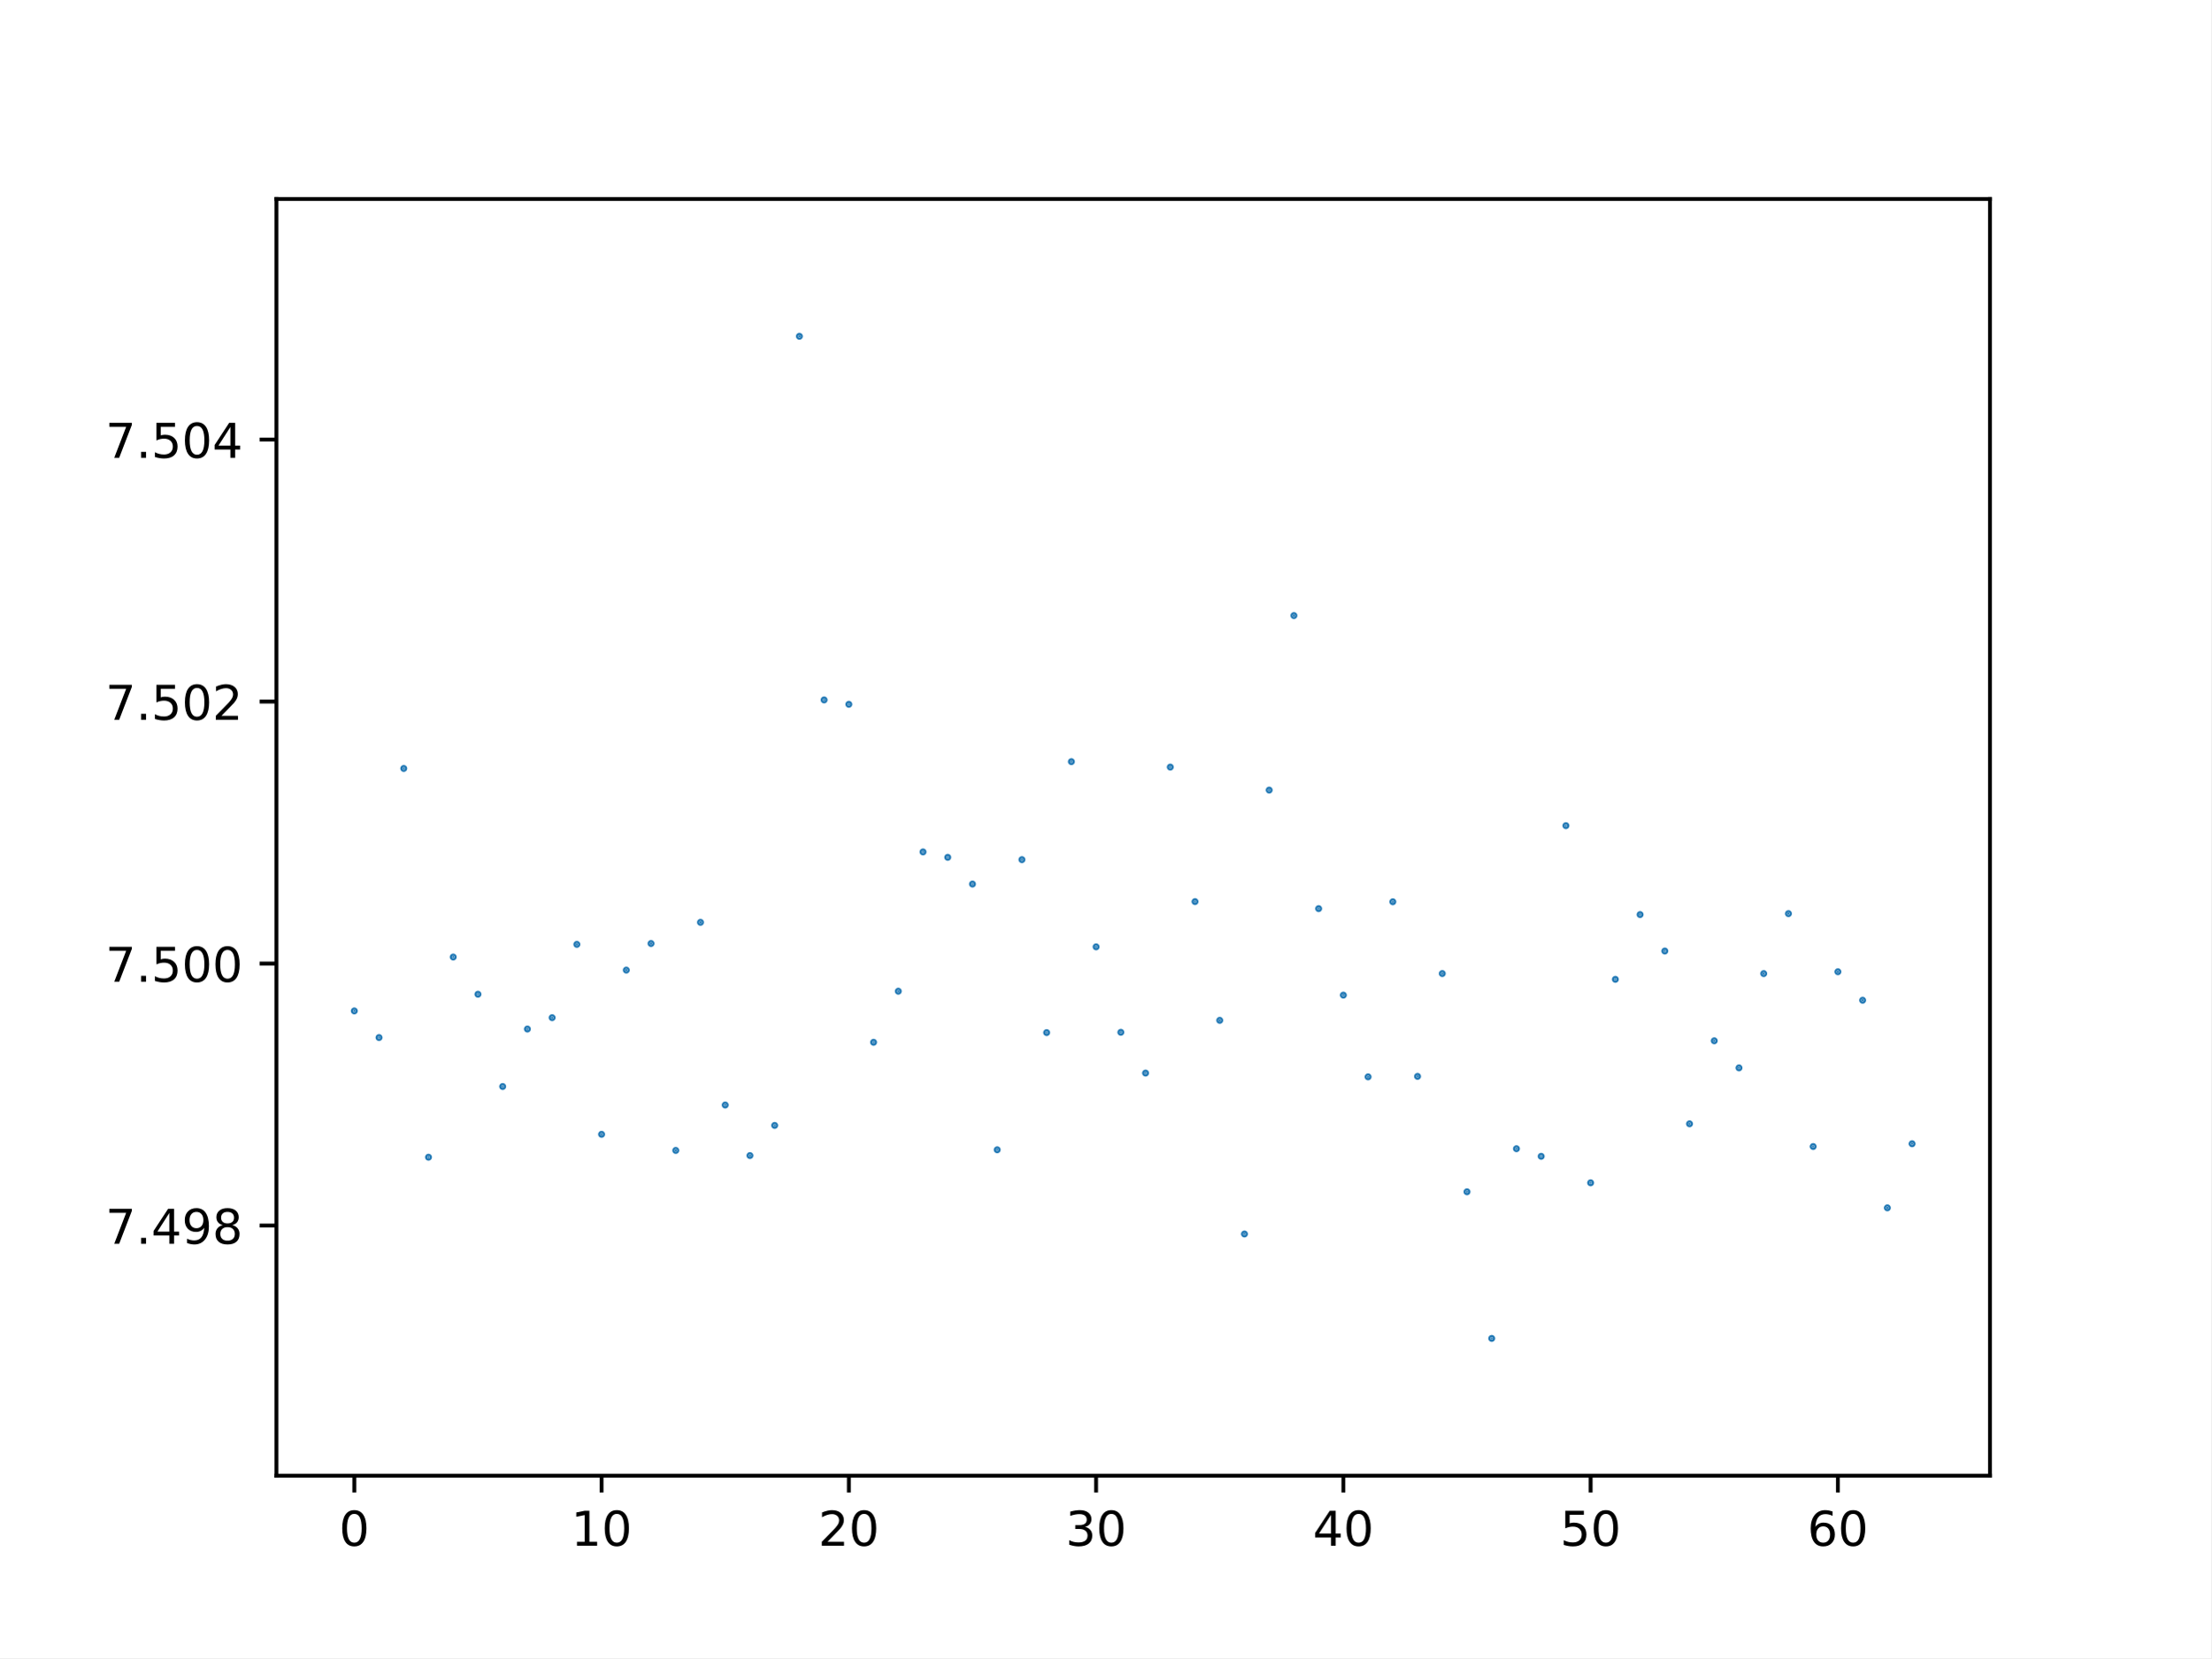
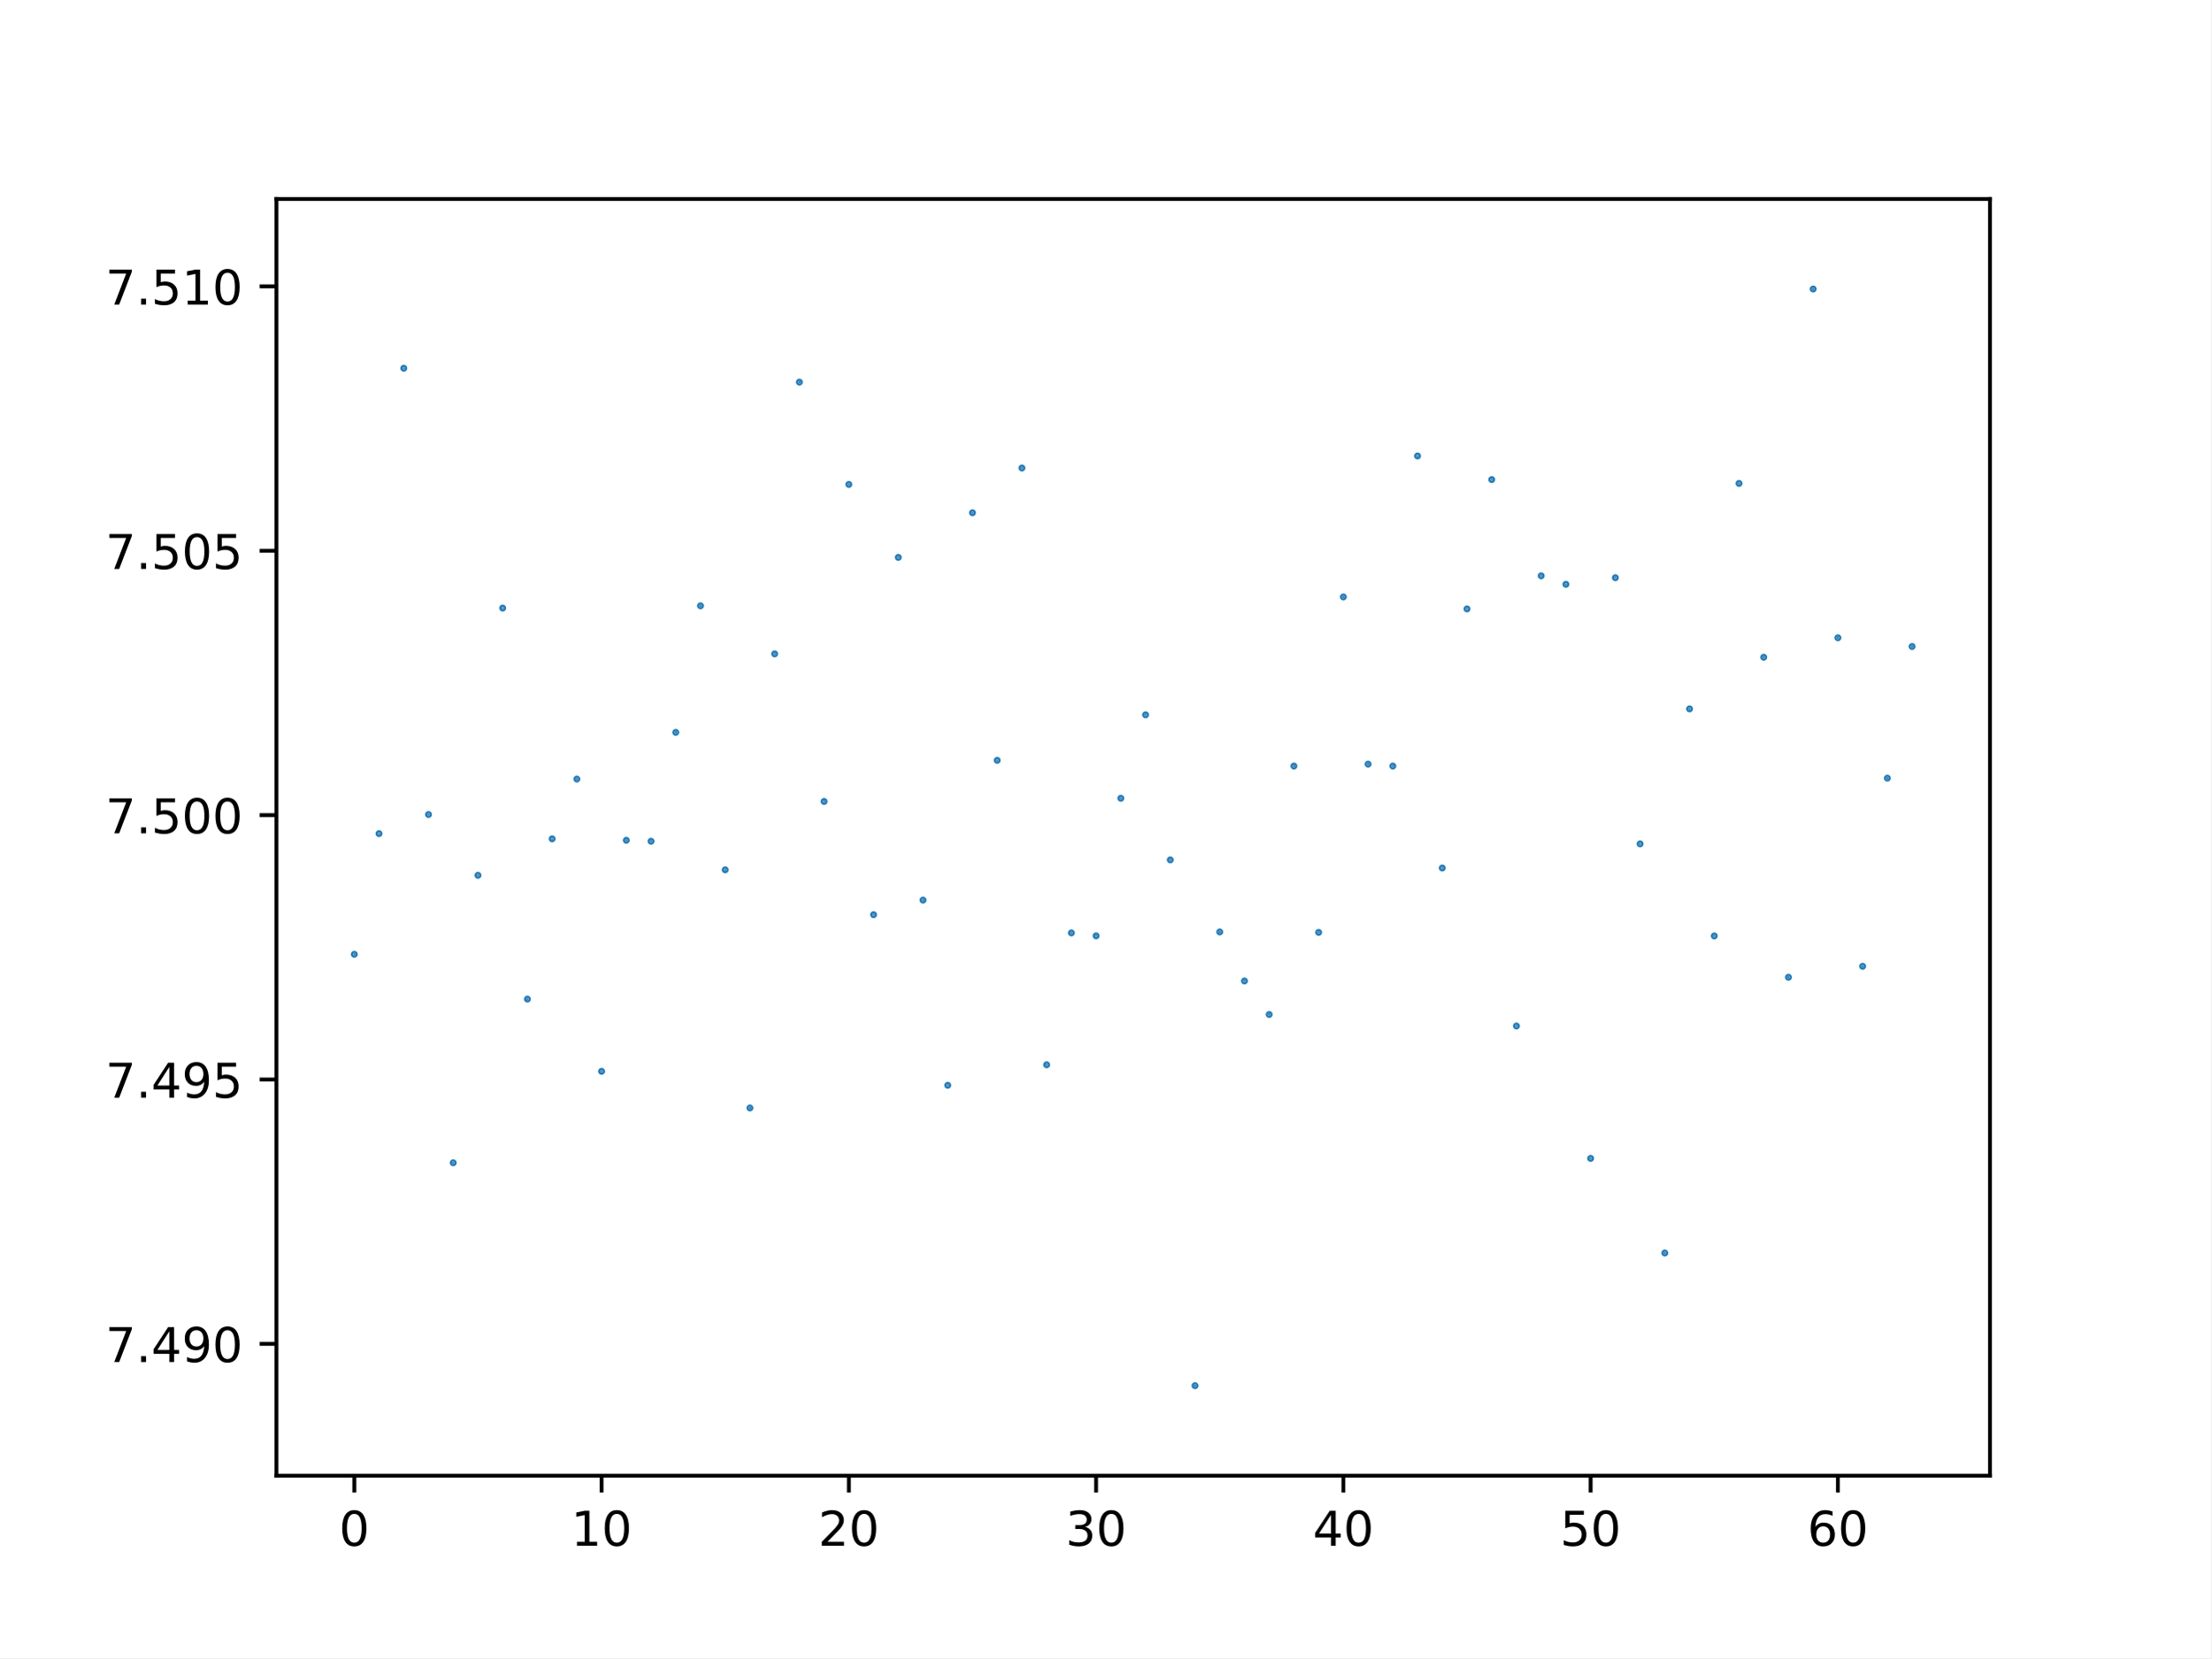
<svg xmlns="http://www.w3.org/2000/svg" xmlns:xlink="http://www.w3.org/1999/xlink" height="345.6pt" version="1.1" viewBox="0 0 460.8 345.6" width="460.8pt">
  <defs>
    <style type="text/css">
*{stroke-linecap:butt;stroke-linejoin:round;}
  </style>
  </defs>
  <g id="figure_1">
    <g id="patch_1">
      <path d="M 0 345.6  L 460.8 345.6  L 460.8 0  L 0 0  z " style="fill:#ffffff;" />
    </g>
    <g id="axes_1">
      <g id="patch_2">
        <path d="M 57.6 307.584  L 414.72 307.584  L 414.72 41.472  L 57.6 41.472  z " style="fill:#ffffff;" />
      </g>
      <g id="PathCollection_1">
        <defs>
-           <path d="M 0 0.224  C 0.059 0.224 0.116 0.2 0.158 0.158  C 0.2 0.116 0.224 0.059 0.224 0  C 0.224 -0.059 0.2 -0.116 0.158 -0.158  C 0.116 -0.2 0.059 -0.224 0 -0.224  C -0.059 -0.224 -0.116 -0.2 -0.158 -0.158  C -0.2 -0.116 -0.224 -0.059 -0.224 0  C -0.224 0.059 -0.2 0.116 -0.158 0.158  C -0.116 0.2 -0.059 0.224 0 0.224  z " id="me1349b63d2" style="stroke:#1f77b4;" />
+           <path d="M 0 0.224  C 0.059 0.224 0.116 0.2 0.158 0.158  C 0.2 0.116 0.224 0.059 0.224 0  C 0.224 -0.059 0.2 -0.116 0.158 -0.158  C 0.116 -0.2 0.059 -0.224 0 -0.224  C -0.059 -0.224 -0.116 -0.2 -0.158 -0.158  C -0.2 -0.116 -0.224 -0.059 -0.224 0  C -0.224 0.059 -0.2 0.116 -0.158 0.158  C -0.116 0.2 -0.059 0.224 0 0.224  z " id="m847fd589e1" style="stroke:#1f77b4;" />
        </defs>
-         <g clip-path="url(#pe31bac8b9e)">
-           <use style="fill:#1f77b4;stroke:#1f77b4;" x="73.835" xlink:href="#me1349b63d2" y="210.706" />
-           <use style="fill:#1f77b4;stroke:#1f77b4;" x="78.988" xlink:href="#me1349b63d2" y="216.262" />
-           <use style="fill:#1f77b4;stroke:#1f77b4;" x="84.141" xlink:href="#me1349b63d2" y="160.168" />
-           <use style="fill:#1f77b4;stroke:#1f77b4;" x="89.295" xlink:href="#me1349b63d2" y="241.2" />
-           <use style="fill:#1f77b4;stroke:#1f77b4;" x="94.448" xlink:href="#me1349b63d2" y="199.473" />
-           <use style="fill:#1f77b4;stroke:#1f77b4;" x="99.601" xlink:href="#me1349b63d2" y="207.231" />
-           <use style="fill:#1f77b4;stroke:#1f77b4;" x="104.754" xlink:href="#me1349b63d2" y="226.465" />
-           <use style="fill:#1f77b4;stroke:#1f77b4;" x="109.907" xlink:href="#me1349b63d2" y="214.487" />
-           <use style="fill:#1f77b4;stroke:#1f77b4;" x="115.06" xlink:href="#me1349b63d2" y="212.117" />
-           <use style="fill:#1f77b4;stroke:#1f77b4;" x="120.214" xlink:href="#me1349b63d2" y="196.838" />
-           <use style="fill:#1f77b4;stroke:#1f77b4;" x="125.367" xlink:href="#me1349b63d2" y="236.428" />
-           <use style="fill:#1f77b4;stroke:#1f77b4;" x="130.52" xlink:href="#me1349b63d2" y="202.202" />
-           <use style="fill:#1f77b4;stroke:#1f77b4;" x="135.673" xlink:href="#me1349b63d2" y="196.659" />
-           <use style="fill:#1f77b4;stroke:#1f77b4;" x="140.826" xlink:href="#me1349b63d2" y="239.787" />
-           <use style="fill:#1f77b4;stroke:#1f77b4;" x="145.979" xlink:href="#me1349b63d2" y="192.244" />
-           <use style="fill:#1f77b4;stroke:#1f77b4;" x="151.133" xlink:href="#me1349b63d2" y="230.322" />
-           <use style="fill:#1f77b4;stroke:#1f77b4;" x="156.286" xlink:href="#me1349b63d2" y="240.858" />
-           <use style="fill:#1f77b4;stroke:#1f77b4;" x="161.439" xlink:href="#me1349b63d2" y="234.573" />
-           <use style="fill:#1f77b4;stroke:#1f77b4;" x="166.592" xlink:href="#me1349b63d2" y="70.087" />
-           <use style="fill:#1f77b4;stroke:#1f77b4;" x="171.745" xlink:href="#me1349b63d2" y="145.885" />
-           <use style="fill:#1f77b4;stroke:#1f77b4;" x="176.899" xlink:href="#me1349b63d2" y="146.795" />
-           <use style="fill:#1f77b4;stroke:#1f77b4;" x="182.052" xlink:href="#me1349b63d2" y="217.247" />
-           <use style="fill:#1f77b4;stroke:#1f77b4;" x="187.205" xlink:href="#me1349b63d2" y="206.606" />
-           <use style="fill:#1f77b4;stroke:#1f77b4;" x="192.358" xlink:href="#me1349b63d2" y="177.562" />
-           <use style="fill:#1f77b4;stroke:#1f77b4;" x="197.511" xlink:href="#me1349b63d2" y="178.692" />
-           <use style="fill:#1f77b4;stroke:#1f77b4;" x="202.664" xlink:href="#me1349b63d2" y="184.268" />
-           <use style="fill:#1f77b4;stroke:#1f77b4;" x="207.818" xlink:href="#me1349b63d2" y="239.651" />
-           <use style="fill:#1f77b4;stroke:#1f77b4;" x="212.971" xlink:href="#me1349b63d2" y="179.174" />
-           <use style="fill:#1f77b4;stroke:#1f77b4;" x="218.124" xlink:href="#me1349b63d2" y="215.227" />
-           <use style="fill:#1f77b4;stroke:#1f77b4;" x="223.277" xlink:href="#me1349b63d2" y="158.75" />
-           <use style="fill:#1f77b4;stroke:#1f77b4;" x="228.43" xlink:href="#me1349b63d2" y="197.354" />
-           <use style="fill:#1f77b4;stroke:#1f77b4;" x="233.583" xlink:href="#me1349b63d2" y="215.164" />
-           <use style="fill:#1f77b4;stroke:#1f77b4;" x="238.737" xlink:href="#me1349b63d2" y="223.662" />
-           <use style="fill:#1f77b4;stroke:#1f77b4;" x="243.89" xlink:href="#me1349b63d2" y="159.882" />
-           <use style="fill:#1f77b4;stroke:#1f77b4;" x="249.043" xlink:href="#me1349b63d2" y="187.923" />
-           <use style="fill:#1f77b4;stroke:#1f77b4;" x="254.196" xlink:href="#me1349b63d2" y="212.674" />
-           <use style="fill:#1f77b4;stroke:#1f77b4;" x="259.349" xlink:href="#me1349b63d2" y="257.203" />
-           <use style="fill:#1f77b4;stroke:#1f77b4;" x="264.502" xlink:href="#me1349b63d2" y="164.676" />
-           <use style="fill:#1f77b4;stroke:#1f77b4;" x="269.656" xlink:href="#me1349b63d2" y="128.302" />
-           <use style="fill:#1f77b4;stroke:#1f77b4;" x="274.809" xlink:href="#me1349b63d2" y="189.388" />
-           <use style="fill:#1f77b4;stroke:#1f77b4;" x="279.962" xlink:href="#me1349b63d2" y="207.414" />
-           <use style="fill:#1f77b4;stroke:#1f77b4;" x="285.115" xlink:href="#me1349b63d2" y="224.452" />
-           <use style="fill:#1f77b4;stroke:#1f77b4;" x="290.268" xlink:href="#me1349b63d2" y="187.957" />
-           <use style="fill:#1f77b4;stroke:#1f77b4;" x="295.421" xlink:href="#me1349b63d2" y="224.354" />
-           <use style="fill:#1f77b4;stroke:#1f77b4;" x="300.575" xlink:href="#me1349b63d2" y="202.919" />
-           <use style="fill:#1f77b4;stroke:#1f77b4;" x="305.728" xlink:href="#me1349b63d2" y="248.41" />
-           <use style="fill:#1f77b4;stroke:#1f77b4;" x="310.881" xlink:href="#me1349b63d2" y="278.969" />
-           <use style="fill:#1f77b4;stroke:#1f77b4;" x="316.034" xlink:href="#me1349b63d2" y="239.429" />
-           <use style="fill:#1f77b4;stroke:#1f77b4;" x="321.187" xlink:href="#me1349b63d2" y="241.014" />
-           <use style="fill:#1f77b4;stroke:#1f77b4;" x="326.341" xlink:href="#me1349b63d2" y="172.094" />
-           <use style="fill:#1f77b4;stroke:#1f77b4;" x="331.494" xlink:href="#me1349b63d2" y="246.538" />
-           <use style="fill:#1f77b4;stroke:#1f77b4;" x="336.647" xlink:href="#me1349b63d2" y="204.124" />
-           <use style="fill:#1f77b4;stroke:#1f77b4;" x="341.8" xlink:href="#me1349b63d2" y="190.625" />
-           <use style="fill:#1f77b4;stroke:#1f77b4;" x="346.953" xlink:href="#me1349b63d2" y="198.222" />
-           <use style="fill:#1f77b4;stroke:#1f77b4;" x="352.106" xlink:href="#me1349b63d2" y="234.244" />
-           <use style="fill:#1f77b4;stroke:#1f77b4;" x="357.26" xlink:href="#me1349b63d2" y="216.936" />
-           <use style="fill:#1f77b4;stroke:#1f77b4;" x="362.413" xlink:href="#me1349b63d2" y="222.582" />
-           <use style="fill:#1f77b4;stroke:#1f77b4;" x="367.566" xlink:href="#me1349b63d2" y="202.927" />
-           <use style="fill:#1f77b4;stroke:#1f77b4;" x="372.719" xlink:href="#me1349b63d2" y="190.428" />
-           <use style="fill:#1f77b4;stroke:#1f77b4;" x="377.872" xlink:href="#me1349b63d2" y="238.975" />
-           <use style="fill:#1f77b4;stroke:#1f77b4;" x="383.025" xlink:href="#me1349b63d2" y="202.543" />
-           <use style="fill:#1f77b4;stroke:#1f77b4;" x="388.179" xlink:href="#me1349b63d2" y="208.484" />
-           <use style="fill:#1f77b4;stroke:#1f77b4;" x="393.332" xlink:href="#me1349b63d2" y="251.757" />
-           <use style="fill:#1f77b4;stroke:#1f77b4;" x="398.485" xlink:href="#me1349b63d2" y="238.397" />
+         <g clip-path="url(#p2d5d92bb23)">
+           <use style="fill:#1f77b4;stroke:#1f77b4;" x="73.835" xlink:href="#m847fd589e1" y="198.902" />
+           <use style="fill:#1f77b4;stroke:#1f77b4;" x="78.988" xlink:href="#m847fd589e1" y="173.75" />
+           <use style="fill:#1f77b4;stroke:#1f77b4;" x="84.141" xlink:href="#m847fd589e1" y="76.748" />
+           <use style="fill:#1f77b4;stroke:#1f77b4;" x="89.295" xlink:href="#m847fd589e1" y="169.767" />
+           <use style="fill:#1f77b4;stroke:#1f77b4;" x="94.448" xlink:href="#m847fd589e1" y="242.363" />
+           <use style="fill:#1f77b4;stroke:#1f77b4;" x="99.601" xlink:href="#m847fd589e1" y="182.442" />
+           <use style="fill:#1f77b4;stroke:#1f77b4;" x="104.754" xlink:href="#m847fd589e1" y="126.736" />
+           <use style="fill:#1f77b4;stroke:#1f77b4;" x="109.907" xlink:href="#m847fd589e1" y="208.246" />
+           <use style="fill:#1f77b4;stroke:#1f77b4;" x="115.06" xlink:href="#m847fd589e1" y="174.843" />
+           <use style="fill:#1f77b4;stroke:#1f77b4;" x="120.214" xlink:href="#m847fd589e1" y="162.378" />
+           <use style="fill:#1f77b4;stroke:#1f77b4;" x="125.367" xlink:href="#m847fd589e1" y="223.297" />
+           <use style="fill:#1f77b4;stroke:#1f77b4;" x="130.52" xlink:href="#m847fd589e1" y="175.138" />
+           <use style="fill:#1f77b4;stroke:#1f77b4;" x="135.673" xlink:href="#m847fd589e1" y="175.337" />
+           <use style="fill:#1f77b4;stroke:#1f77b4;" x="140.826" xlink:href="#m847fd589e1" y="152.645" />
+           <use style="fill:#1f77b4;stroke:#1f77b4;" x="145.979" xlink:href="#m847fd589e1" y="126.263" />
+           <use style="fill:#1f77b4;stroke:#1f77b4;" x="151.133" xlink:href="#m847fd589e1" y="181.297" />
+           <use style="fill:#1f77b4;stroke:#1f77b4;" x="156.286" xlink:href="#m847fd589e1" y="230.938" />
+           <use style="fill:#1f77b4;stroke:#1f77b4;" x="161.439" xlink:href="#m847fd589e1" y="136.28" />
+           <use style="fill:#1f77b4;stroke:#1f77b4;" x="166.592" xlink:href="#m847fd589e1" y="79.638" />
+           <use style="fill:#1f77b4;stroke:#1f77b4;" x="171.745" xlink:href="#m847fd589e1" y="167.044" />
+           <use style="fill:#1f77b4;stroke:#1f77b4;" x="176.899" xlink:href="#m847fd589e1" y="100.964" />
+           <use style="fill:#1f77b4;stroke:#1f77b4;" x="182.052" xlink:href="#m847fd589e1" y="190.651" />
+           <use style="fill:#1f77b4;stroke:#1f77b4;" x="187.205" xlink:href="#m847fd589e1" y="116.173" />
+           <use style="fill:#1f77b4;stroke:#1f77b4;" x="192.358" xlink:href="#m847fd589e1" y="187.614" />
+           <use style="fill:#1f77b4;stroke:#1f77b4;" x="197.511" xlink:href="#m847fd589e1" y="226.209" />
+           <use style="fill:#1f77b4;stroke:#1f77b4;" x="202.664" xlink:href="#m847fd589e1" y="106.871" />
+           <use style="fill:#1f77b4;stroke:#1f77b4;" x="207.818" xlink:href="#m847fd589e1" y="158.478" />
+           <use style="fill:#1f77b4;stroke:#1f77b4;" x="212.971" xlink:href="#m847fd589e1" y="97.538" />
+           <use style="fill:#1f77b4;stroke:#1f77b4;" x="218.124" xlink:href="#m847fd589e1" y="221.931" />
+           <use style="fill:#1f77b4;stroke:#1f77b4;" x="223.277" xlink:href="#m847fd589e1" y="194.446" />
+           <use style="fill:#1f77b4;stroke:#1f77b4;" x="228.43" xlink:href="#m847fd589e1" y="195.055" />
+           <use style="fill:#1f77b4;stroke:#1f77b4;" x="233.583" xlink:href="#m847fd589e1" y="166.382" />
+           <use style="fill:#1f77b4;stroke:#1f77b4;" x="238.737" xlink:href="#m847fd589e1" y="148.987" />
+           <use style="fill:#1f77b4;stroke:#1f77b4;" x="243.89" xlink:href="#m847fd589e1" y="179.226" />
+           <use style="fill:#1f77b4;stroke:#1f77b4;" x="249.043" xlink:href="#m847fd589e1" y="288.82" />
+           <use style="fill:#1f77b4;stroke:#1f77b4;" x="254.196" xlink:href="#m847fd589e1" y="194.246" />
+           <use style="fill:#1f77b4;stroke:#1f77b4;" x="259.349" xlink:href="#m847fd589e1" y="204.462" />
+           <use style="fill:#1f77b4;stroke:#1f77b4;" x="264.502" xlink:href="#m847fd589e1" y="211.452" />
+           <use style="fill:#1f77b4;stroke:#1f77b4;" x="269.656" xlink:href="#m847fd589e1" y="159.666" />
+           <use style="fill:#1f77b4;stroke:#1f77b4;" x="274.809" xlink:href="#m847fd589e1" y="194.34" />
+           <use style="fill:#1f77b4;stroke:#1f77b4;" x="279.962" xlink:href="#m847fd589e1" y="124.413" />
+           <use style="fill:#1f77b4;stroke:#1f77b4;" x="285.115" xlink:href="#m847fd589e1" y="159.267" />
+           <use style="fill:#1f77b4;stroke:#1f77b4;" x="290.268" xlink:href="#m847fd589e1" y="159.666" />
+           <use style="fill:#1f77b4;stroke:#1f77b4;" x="295.421" xlink:href="#m847fd589e1" y="95.036" />
+           <use style="fill:#1f77b4;stroke:#1f77b4;" x="300.575" xlink:href="#m847fd589e1" y="180.918" />
+           <use style="fill:#1f77b4;stroke:#1f77b4;" x="305.728" xlink:href="#m847fd589e1" y="126.915" />
+           <use style="fill:#1f77b4;stroke:#1f77b4;" x="310.881" xlink:href="#m847fd589e1" y="99.955" />
+           <use style="fill:#1f77b4;stroke:#1f77b4;" x="316.034" xlink:href="#m847fd589e1" y="213.848" />
+           <use style="fill:#1f77b4;stroke:#1f77b4;" x="321.187" xlink:href="#m847fd589e1" y="120.01" />
+           <use style="fill:#1f77b4;stroke:#1f77b4;" x="326.341" xlink:href="#m847fd589e1" y="121.786" />
+           <use style="fill:#1f77b4;stroke:#1f77b4;" x="331.494" xlink:href="#m847fd589e1" y="241.449" />
+           <use style="fill:#1f77b4;stroke:#1f77b4;" x="336.647" xlink:href="#m847fd589e1" y="120.409" />
+           <use style="fill:#1f77b4;stroke:#1f77b4;" x="341.8" xlink:href="#m847fd589e1" y="175.884" />
+           <use style="fill:#1f77b4;stroke:#1f77b4;" x="346.953" xlink:href="#m847fd589e1" y="261.167" />
+           <use style="fill:#1f77b4;stroke:#1f77b4;" x="352.106" xlink:href="#m847fd589e1" y="147.758" />
+           <use style="fill:#1f77b4;stroke:#1f77b4;" x="357.26" xlink:href="#m847fd589e1" y="195.076" />
+           <use style="fill:#1f77b4;stroke:#1f77b4;" x="362.413" xlink:href="#m847fd589e1" y="100.754" />
+           <use style="fill:#1f77b4;stroke:#1f77b4;" x="367.566" xlink:href="#m847fd589e1" y="136.984" />
+           <use style="fill:#1f77b4;stroke:#1f77b4;" x="372.719" xlink:href="#m847fd589e1" y="203.695" />
+           <use style="fill:#1f77b4;stroke:#1f77b4;" x="377.872" xlink:href="#m847fd589e1" y="60.236" />
+           <use style="fill:#1f77b4;stroke:#1f77b4;" x="383.025" xlink:href="#m847fd589e1" y="132.927" />
+           <use style="fill:#1f77b4;stroke:#1f77b4;" x="388.179" xlink:href="#m847fd589e1" y="201.404" />
+           <use style="fill:#1f77b4;stroke:#1f77b4;" x="393.332" xlink:href="#m847fd589e1" y="162.189" />
+           <use style="fill:#1f77b4;stroke:#1f77b4;" x="398.485" xlink:href="#m847fd589e1" y="134.745" />
        </g>
      </g>
      <g id="matplotlib.axis_1">
        <g id="xtick_1">
          <g id="line2d_1">
            <defs>
-               <path d="M 0 0  L 0 3.5  " id="m92043ffe30" style="stroke:#000000;stroke-width:0.8;" />
-             </defs>
-             <g>
-               <use style="stroke:#000000;stroke-width:0.8;" x="73.835" xlink:href="#m92043ffe30" y="307.584" />
+               <path d="M 0 0  L 0 3.5  " id="meb5ccbc4a6" style="stroke:#000000;stroke-width:0.8;" />
+             </defs>
+             <g>
+               <use style="stroke:#000000;stroke-width:0.8;" x="73.835" xlink:href="#meb5ccbc4a6" y="307.584" />
            </g>
          </g>
          <g id="text_1">
            <defs>
              <path d="M 31.781 66.406  Q 24.172 66.406 20.328 58.906  Q 16.5 51.422 16.5 36.375  Q 16.5 21.391 20.328 13.891  Q 24.172 6.391 31.781 6.391  Q 39.453 6.391 43.281 13.891  Q 47.125 21.391 47.125 36.375  Q 47.125 51.422 43.281 58.906  Q 39.453 66.406 31.781 66.406  z M 31.781 74.219  Q 44.047 74.219 50.516 64.516  Q 56.984 54.828 56.984 36.375  Q 56.984 17.969 50.516 8.266  Q 44.047 -1.422 31.781 -1.422  Q 19.531 -1.422 13.062 8.266  Q 6.594 17.969 6.594 36.375  Q 6.594 54.828 13.062 64.516  Q 19.531 74.219 31.781 74.219  z " id="DejaVuSans-48" />
            </defs>
            <g transform="translate(70.6538 322.1824)scale(0.1 -0.1)">
              <use xlink:href="#DejaVuSans-48" />
            </g>
          </g>
        </g>
        <g id="xtick_2">
          <g id="line2d_2">
            <g>
-               <use style="stroke:#000000;stroke-width:0.8;" x="125.367" xlink:href="#m92043ffe30" y="307.584" />
+               <use style="stroke:#000000;stroke-width:0.8;" x="125.367" xlink:href="#meb5ccbc4a6" y="307.584" />
            </g>
          </g>
          <g id="text_2">
            <defs>
              <path d="M 12.406 8.297  L 28.516 8.297  L 28.516 63.922  L 10.984 60.406  L 10.984 69.391  L 28.422 72.906  L 38.281 72.906  L 38.281 8.297  L 54.391 8.297  L 54.391 0  L 12.406 0  z " id="DejaVuSans-49" />
            </defs>
            <g transform="translate(119.0043 322.1824)scale(0.1 -0.1)">
              <use xlink:href="#DejaVuSans-49" />
              <use x="63.623" xlink:href="#DejaVuSans-48" />
            </g>
          </g>
        </g>
        <g id="xtick_3">
          <g id="line2d_3">
            <g>
-               <use style="stroke:#000000;stroke-width:0.8;" x="176.899" xlink:href="#m92043ffe30" y="307.584" />
+               <use style="stroke:#000000;stroke-width:0.8;" x="176.899" xlink:href="#meb5ccbc4a6" y="307.584" />
            </g>
          </g>
          <g id="text_3">
            <defs>
              <path d="M 19.188 8.297  L 53.609 8.297  L 53.609 0  L 7.328 0  L 7.328 8.297  Q 12.938 14.109 22.625 23.891  Q 32.328 33.688 34.812 36.531  Q 39.547 41.844 41.422 45.531  Q 43.312 49.219 43.312 52.781  Q 43.312 58.594 39.234 62.25  Q 35.156 65.922 28.609 65.922  Q 23.969 65.922 18.812 64.312  Q 13.672 62.703 7.812 59.422  L 7.812 69.391  Q 13.766 71.781 18.938 73  Q 24.125 74.219 28.422 74.219  Q 39.75 74.219 46.484 68.547  Q 53.219 62.891 53.219 53.422  Q 53.219 48.922 51.531 44.891  Q 49.859 40.875 45.406 35.406  Q 44.188 33.984 37.641 27.219  Q 31.109 20.453 19.188 8.297  z " id="DejaVuSans-50" />
            </defs>
            <g transform="translate(170.536 322.1824)scale(0.1 -0.1)">
              <use xlink:href="#DejaVuSans-50" />
              <use x="63.623" xlink:href="#DejaVuSans-48" />
            </g>
          </g>
        </g>
        <g id="xtick_4">
          <g id="line2d_4">
            <g>
-               <use style="stroke:#000000;stroke-width:0.8;" x="228.43" xlink:href="#m92043ffe30" y="307.584" />
+               <use style="stroke:#000000;stroke-width:0.8;" x="228.43" xlink:href="#meb5ccbc4a6" y="307.584" />
            </g>
          </g>
          <g id="text_4">
            <defs>
              <path d="M 40.578 39.312  Q 47.656 37.797 51.625 33  Q 55.609 28.219 55.609 21.188  Q 55.609 10.406 48.188 4.484  Q 40.766 -1.422 27.094 -1.422  Q 22.516 -1.422 17.656 -0.516  Q 12.797 0.391 7.625 2.203  L 7.625 11.719  Q 11.719 9.328 16.594 8.109  Q 21.484 6.891 26.812 6.891  Q 36.078 6.891 40.938 10.547  Q 45.797 14.203 45.797 21.188  Q 45.797 27.641 41.281 31.266  Q 36.766 34.906 28.719 34.906  L 20.219 34.906  L 20.219 43.016  L 29.109 43.016  Q 36.375 43.016 40.234 45.922  Q 44.094 48.828 44.094 54.297  Q 44.094 59.906 40.109 62.906  Q 36.141 65.922 28.719 65.922  Q 24.656 65.922 20.016 65.031  Q 15.375 64.156 9.812 62.312  L 9.812 71.094  Q 15.438 72.656 20.344 73.438  Q 25.25 74.219 29.594 74.219  Q 40.828 74.219 47.359 69.109  Q 53.906 64.016 53.906 55.328  Q 53.906 49.266 50.438 45.094  Q 46.969 40.922 40.578 39.312  z " id="DejaVuSans-51" />
            </defs>
            <g transform="translate(222.0677 322.1824)scale(0.1 -0.1)">
              <use xlink:href="#DejaVuSans-51" />
              <use x="63.623" xlink:href="#DejaVuSans-48" />
            </g>
          </g>
        </g>
        <g id="xtick_5">
          <g id="line2d_5">
            <g>
-               <use style="stroke:#000000;stroke-width:0.8;" x="279.962" xlink:href="#m92043ffe30" y="307.584" />
+               <use style="stroke:#000000;stroke-width:0.8;" x="279.962" xlink:href="#meb5ccbc4a6" y="307.584" />
            </g>
          </g>
          <g id="text_5">
            <defs>
              <path d="M 37.797 64.312  L 12.891 25.391  L 37.797 25.391  z M 35.203 72.906  L 47.609 72.906  L 47.609 25.391  L 58.016 25.391  L 58.016 17.188  L 47.609 17.188  L 47.609 0  L 37.797 0  L 37.797 17.188  L 4.891 17.188  L 4.891 26.703  z " id="DejaVuSans-52" />
            </defs>
            <g transform="translate(273.5995 322.1824)scale(0.1 -0.1)">
              <use xlink:href="#DejaVuSans-52" />
              <use x="63.623" xlink:href="#DejaVuSans-48" />
            </g>
          </g>
        </g>
        <g id="xtick_6">
          <g id="line2d_6">
            <g>
-               <use style="stroke:#000000;stroke-width:0.8;" x="331.494" xlink:href="#m92043ffe30" y="307.584" />
+               <use style="stroke:#000000;stroke-width:0.8;" x="331.494" xlink:href="#meb5ccbc4a6" y="307.584" />
            </g>
          </g>
          <g id="text_6">
            <defs>
              <path d="M 10.797 72.906  L 49.516 72.906  L 49.516 64.594  L 19.828 64.594  L 19.828 46.734  Q 21.969 47.469 24.109 47.828  Q 26.266 48.188 28.422 48.188  Q 40.625 48.188 47.75 41.5  Q 54.891 34.812 54.891 23.391  Q 54.891 11.625 47.562 5.094  Q 40.234 -1.422 26.906 -1.422  Q 22.312 -1.422 17.547 -0.641  Q 12.797 0.141 7.719 1.703  L 7.719 11.625  Q 12.109 9.234 16.797 8.062  Q 21.484 6.891 26.703 6.891  Q 35.156 6.891 40.078 11.328  Q 45.016 15.766 45.016 23.391  Q 45.016 31 40.078 35.438  Q 35.156 39.891 26.703 39.891  Q 22.75 39.891 18.812 39.016  Q 14.891 38.141 10.797 36.281  z " id="DejaVuSans-53" />
            </defs>
            <g transform="translate(325.1312 322.1824)scale(0.1 -0.1)">
              <use xlink:href="#DejaVuSans-53" />
              <use x="63.623" xlink:href="#DejaVuSans-48" />
            </g>
          </g>
        </g>
        <g id="xtick_7">
          <g id="line2d_7">
            <g>
-               <use style="stroke:#000000;stroke-width:0.8;" x="383.025" xlink:href="#m92043ffe30" y="307.584" />
+               <use style="stroke:#000000;stroke-width:0.8;" x="383.025" xlink:href="#meb5ccbc4a6" y="307.584" />
            </g>
          </g>
          <g id="text_7">
            <defs>
              <path d="M 33.016 40.375  Q 26.375 40.375 22.484 35.828  Q 18.609 31.297 18.609 23.391  Q 18.609 15.531 22.484 10.953  Q 26.375 6.391 33.016 6.391  Q 39.656 6.391 43.531 10.953  Q 47.406 15.531 47.406 23.391  Q 47.406 31.297 43.531 35.828  Q 39.656 40.375 33.016 40.375  z M 52.594 71.297  L 52.594 62.312  Q 48.875 64.062 45.094 64.984  Q 41.312 65.922 37.594 65.922  Q 27.828 65.922 22.672 59.328  Q 17.531 52.734 16.797 39.406  Q 19.672 43.656 24.016 45.922  Q 28.375 48.188 33.594 48.188  Q 44.578 48.188 50.953 41.516  Q 57.328 34.859 57.328 23.391  Q 57.328 12.156 50.688 5.359  Q 44.047 -1.422 33.016 -1.422  Q 20.359 -1.422 13.672 8.266  Q 6.984 17.969 6.984 36.375  Q 6.984 53.656 15.188 63.938  Q 23.391 74.219 37.203 74.219  Q 40.922 74.219 44.703 73.484  Q 48.484 72.75 52.594 71.297  z " id="DejaVuSans-54" />
            </defs>
            <g transform="translate(376.6629 322.1824)scale(0.1 -0.1)">
              <use xlink:href="#DejaVuSans-54" />
              <use x="63.623" xlink:href="#DejaVuSans-48" />
            </g>
          </g>
        </g>
      </g>
      <g id="matplotlib.axis_2">
        <g id="ytick_1">
          <g id="line2d_8">
            <defs>
-               <path d="M 0 0  L -3.5 0  " id="m7f31517216" style="stroke:#000000;stroke-width:0.8;" />
-             </defs>
-             <g>
-               <use style="stroke:#000000;stroke-width:0.8;" x="57.6" xlink:href="#m7f31517216" y="255.444" />
+               <path d="M 0 0  L -3.5 0  " id="mb13ef1eade" style="stroke:#000000;stroke-width:0.8;" />
+             </defs>
+             <g>
+               <use style="stroke:#000000;stroke-width:0.8;" x="57.6" xlink:href="#mb13ef1eade" y="280.104" />
            </g>
          </g>
          <g id="text_8">
            <defs>
              <path d="M 8.203 72.906  L 55.078 72.906  L 55.078 68.703  L 28.609 0  L 18.312 0  L 43.219 64.594  L 8.203 64.594  z " id="DejaVuSans-55" />
              <path d="M 10.688 12.406  L 21 12.406  L 21 0  L 10.688 0  z " id="DejaVuSans-46" />
              <path d="M 10.984 1.516  L 10.984 10.5  Q 14.703 8.734 18.5 7.812  Q 22.312 6.891 25.984 6.891  Q 35.75 6.891 40.891 13.453  Q 46.047 20.016 46.781 33.406  Q 43.953 29.203 39.594 26.953  Q 35.25 24.703 29.984 24.703  Q 19.047 24.703 12.672 31.312  Q 6.297 37.938 6.297 49.422  Q 6.297 60.641 12.938 67.422  Q 19.578 74.219 30.609 74.219  Q 43.266 74.219 49.922 64.516  Q 56.594 54.828 56.594 36.375  Q 56.594 19.141 48.406 8.859  Q 40.234 -1.422 26.422 -1.422  Q 22.703 -1.422 18.891 -0.688  Q 15.094 0.047 10.984 1.516  z M 30.609 32.422  Q 37.25 32.422 41.125 36.953  Q 45.016 41.5 45.016 49.422  Q 45.016 57.281 41.125 61.844  Q 37.25 66.406 30.609 66.406  Q 23.969 66.406 20.094 61.844  Q 16.219 57.281 16.219 49.422  Q 16.219 41.5 20.094 36.953  Q 23.969 32.422 30.609 32.422  z " id="DejaVuSans-57" />
-               <path d="M 31.781 34.625  Q 24.75 34.625 20.719 30.859  Q 16.703 27.094 16.703 20.516  Q 16.703 13.922 20.719 10.156  Q 24.75 6.391 31.781 6.391  Q 38.812 6.391 42.859 10.172  Q 46.922 13.969 46.922 20.516  Q 46.922 27.094 42.891 30.859  Q 38.875 34.625 31.781 34.625  z M 21.922 38.812  Q 15.578 40.375 12.031 44.719  Q 8.5 49.078 8.5 55.328  Q 8.5 64.062 14.719 69.141  Q 20.953 74.219 31.781 74.219  Q 42.672 74.219 48.875 69.141  Q 55.078 64.062 55.078 55.328  Q 55.078 49.078 51.531 44.719  Q 48 40.375 41.703 38.812  Q 48.828 37.156 52.797 32.312  Q 56.781 27.484 56.781 20.516  Q 56.781 9.906 50.312 4.234  Q 43.844 -1.422 31.781 -1.422  Q 19.734 -1.422 13.25 4.234  Q 6.781 9.906 6.781 20.516  Q 6.781 27.484 10.781 32.312  Q 14.797 37.156 21.922 38.812  z M 18.312 54.391  Q 18.312 48.734 21.844 45.562  Q 25.391 42.391 31.781 42.391  Q 38.141 42.391 41.719 45.562  Q 45.312 48.734 45.312 54.391  Q 45.312 60.062 41.719 63.234  Q 38.141 66.406 31.781 66.406  Q 25.391 66.406 21.844 63.234  Q 18.312 60.062 18.312 54.391  z " id="DejaVuSans-56" />
-             </defs>
-             <g transform="translate(21.97188 259.2436)scale(0.1 -0.1)">
+             </defs>
+             <g transform="translate(21.97188 283.9036)scale(0.1 -0.1)">
              <use xlink:href="#DejaVuSans-55" />
              <use x="63.623" xlink:href="#DejaVuSans-46" />
              <use x="95.41" xlink:href="#DejaVuSans-52" />
              <use x="159.033" xlink:href="#DejaVuSans-57" />
-               <use x="222.656" xlink:href="#DejaVuSans-56" />
+               <use x="222.656" xlink:href="#DejaVuSans-48" />
            </g>
          </g>
        </g>
        <g id="ytick_2">
          <g id="line2d_9">
            <g>
-               <use style="stroke:#000000;stroke-width:0.8;" x="57.6" xlink:href="#m7f31517216" y="200.835" />
+               <use style="stroke:#000000;stroke-width:0.8;" x="57.6" xlink:href="#mb13ef1eade" y="224.999" />
            </g>
          </g>
          <g id="text_9">
-             <g transform="translate(21.97188 204.6346)scale(0.1 -0.1)">
+             <g transform="translate(21.97188 228.7978)scale(0.1 -0.1)">
+               <use xlink:href="#DejaVuSans-55" />
+               <use x="63.623" xlink:href="#DejaVuSans-46" />
+               <use x="95.41" xlink:href="#DejaVuSans-52" />
+               <use x="159.033" xlink:href="#DejaVuSans-57" />
+               <use x="222.656" xlink:href="#DejaVuSans-53" />
+             </g>
+           </g>
+         </g>
+         <g id="ytick_3">
+           <g id="line2d_10">
+             <g>
+               <use style="stroke:#000000;stroke-width:0.8;" x="57.6" xlink:href="#mb13ef1eade" y="169.893" />
+             </g>
+           </g>
+           <g id="text_10">
+             <g transform="translate(21.97188 173.692)scale(0.1 -0.1)">
              <use xlink:href="#DejaVuSans-55" />
              <use x="63.623" xlink:href="#DejaVuSans-46" />
              <use x="95.41" xlink:href="#DejaVuSans-53" />
              <use x="159.033" xlink:href="#DejaVuSans-48" />
              <use x="222.656" xlink:href="#DejaVuSans-48" />
            </g>
          </g>
        </g>
-         <g id="ytick_3">
-           <g id="line2d_10">
-             <g>
-               <use style="stroke:#000000;stroke-width:0.8;" x="57.6" xlink:href="#m7f31517216" y="146.226" />
-             </g>
-           </g>
-           <g id="text_10">
-             <g transform="translate(21.97188 150.0255)scale(0.1 -0.1)">
+         <g id="ytick_4">
+           <g id="line2d_11">
+             <g>
+               <use style="stroke:#000000;stroke-width:0.8;" x="57.6" xlink:href="#mb13ef1eade" y="114.787" />
+             </g>
+           </g>
+           <g id="text_11">
+             <g transform="translate(21.97188 118.5862)scale(0.1 -0.1)">
              <use xlink:href="#DejaVuSans-55" />
              <use x="63.623" xlink:href="#DejaVuSans-46" />
              <use x="95.41" xlink:href="#DejaVuSans-53" />
              <use x="159.033" xlink:href="#DejaVuSans-48" />
-               <use x="222.656" xlink:href="#DejaVuSans-50" />
-             </g>
-           </g>
-         </g>
-         <g id="ytick_4">
-           <g id="line2d_11">
-             <g>
-               <use style="stroke:#000000;stroke-width:0.8;" x="57.6" xlink:href="#m7f31517216" y="91.617" />
-             </g>
-           </g>
-           <g id="text_11">
-             <g transform="translate(21.97188 95.41647)scale(0.1 -0.1)">
+               <use x="222.656" xlink:href="#DejaVuSans-53" />
+             </g>
+           </g>
+         </g>
+         <g id="ytick_5">
+           <g id="line2d_12">
+             <g>
+               <use style="stroke:#000000;stroke-width:0.8;" x="57.6" xlink:href="#mb13ef1eade" y="59.681" />
+             </g>
+           </g>
+           <g id="text_12">
+             <g transform="translate(21.97188 63.48045)scale(0.1 -0.1)">
              <use xlink:href="#DejaVuSans-55" />
              <use x="63.623" xlink:href="#DejaVuSans-46" />
              <use x="95.41" xlink:href="#DejaVuSans-53" />
-               <use x="159.033" xlink:href="#DejaVuSans-48" />
-               <use x="222.656" xlink:href="#DejaVuSans-52" />
+               <use x="159.033" xlink:href="#DejaVuSans-49" />
+               <use x="222.656" xlink:href="#DejaVuSans-48" />
            </g>
          </g>
        </g>
      </g>
      <g id="patch_3">
        <path d="M 57.6 307.584  L 57.6 41.472  " style="fill:none;stroke:#000000;stroke-linecap:square;stroke-linejoin:miter;stroke-width:0.8;" />
      </g>
      <g id="patch_4">
        <path d="M 414.72 307.584  L 414.72 41.472  " style="fill:none;stroke:#000000;stroke-linecap:square;stroke-linejoin:miter;stroke-width:0.8;" />
      </g>
      <g id="patch_5">
        <path d="M 57.6 307.584  L 414.72 307.584  " style="fill:none;stroke:#000000;stroke-linecap:square;stroke-linejoin:miter;stroke-width:0.8;" />
      </g>
      <g id="patch_6">
        <path d="M 57.6 41.472  L 414.72 41.472  " style="fill:none;stroke:#000000;stroke-linecap:square;stroke-linejoin:miter;stroke-width:0.8;" />
      </g>
    </g>
  </g>
  <defs>
-     <clipPath id="pe31bac8b9e">
+     <clipPath id="p2d5d92bb23">
      <rect height="266.112" width="357.12" x="57.6" y="41.472" />
    </clipPath>
  </defs>
</svg>
